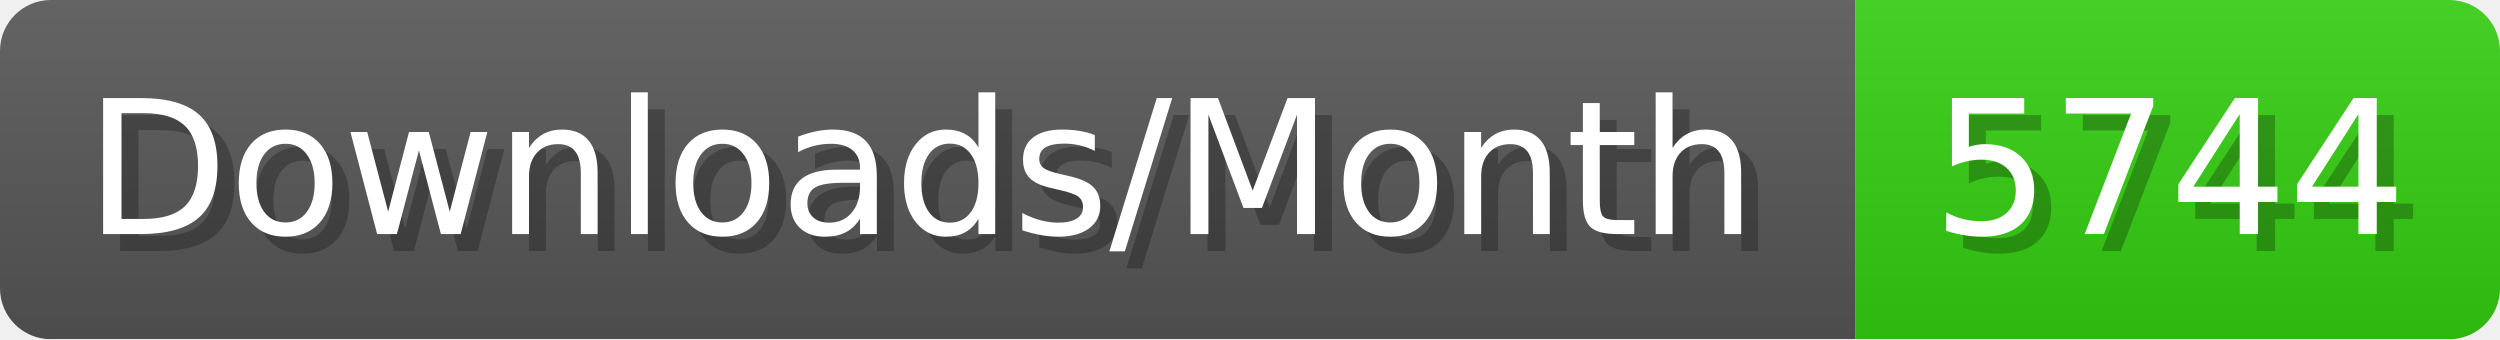
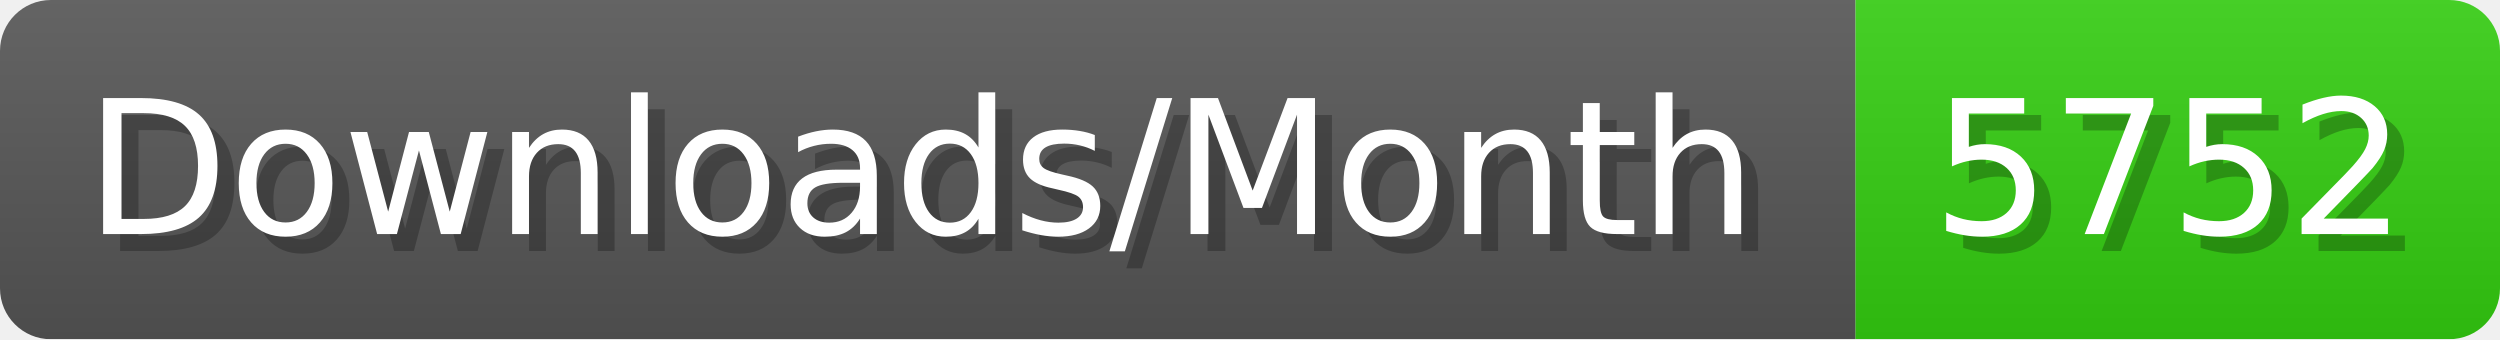
- <svg xmlns="http://www.w3.org/2000/svg" width="147.4" height="20" viewBox="0 0 1474 200" role="img" aria-label="Downloads/Month: 5744">
+ <svg xmlns="http://www.w3.org/2000/svg" width="147.4" height="20" viewBox="0 0 1474 200" role="img" aria-label="Downloads/Month: 5752">
  <linearGradient id="YlXUI" x2="0" y2="100%">
    <stop offset="0" stop-opacity=".1" stop-color="#EEE" />
    <stop offset="1" stop-opacity=".1" />
  </linearGradient>
  <mask id="JHhop">
    <rect width="1474" height="200" rx="30" fill="#FFF" />
  </mask>
  <g mask="url(#JHhop)">
    <rect width="1094" height="200" fill="#555" />
    <rect width="380" height="200" fill="#3C1" x="1094" />
    <rect width="1474" height="200" fill="url(#YlXUI)" />
  </g>
  <g aria-hidden="true" fill="#fff" text-anchor="start" font-family="Verdana,DejaVu Sans,sans-serif" font-size="110">
    <text x="60" y="148" textLength="994" fill="#000" opacity="0.25">Downloads/Month</text>
    <text x="50" y="138" textLength="994">Downloads/Month</text>
-     <text x="1149" y="148" textLength="280" fill="#000" opacity="0.25">5744</text>
-     <text x="1139" y="138" textLength="280">5744</text>
+     <text x="1149" y="148" textLength="280" fill="#000" opacity="0.25">5752</text>
+     <text x="1139" y="138" textLength="280">5752</text>
  </g>
</svg>
